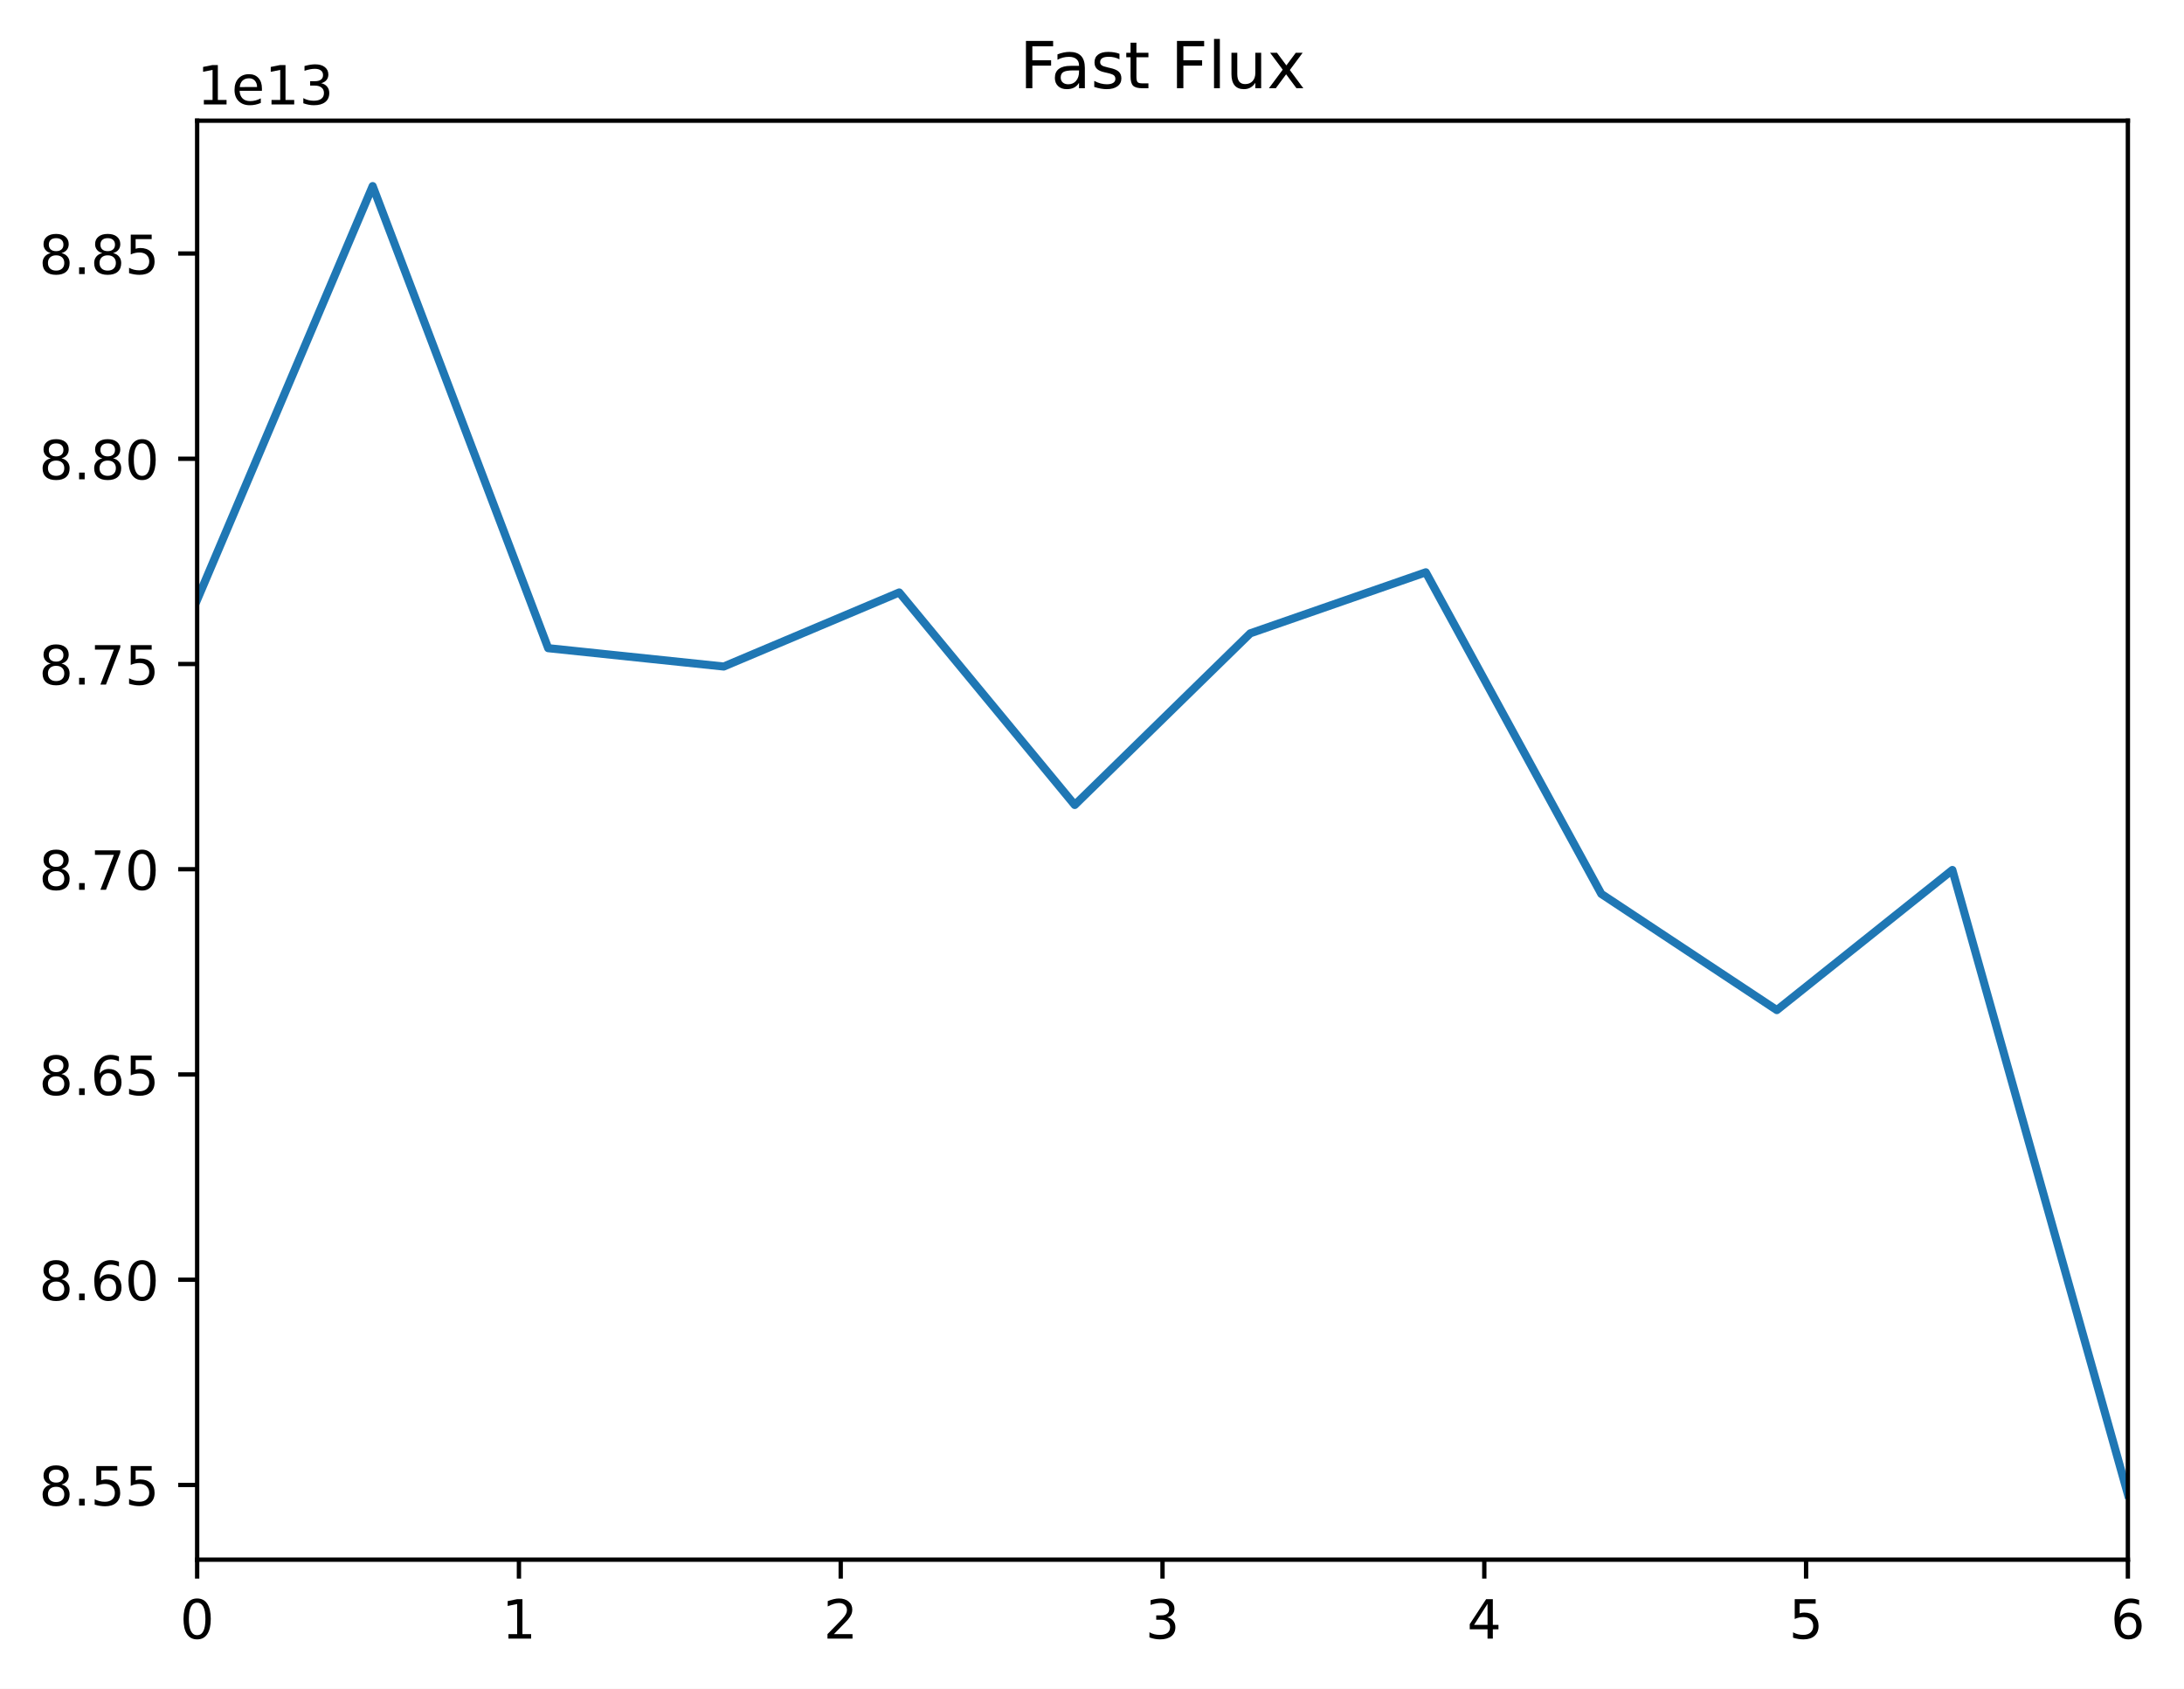
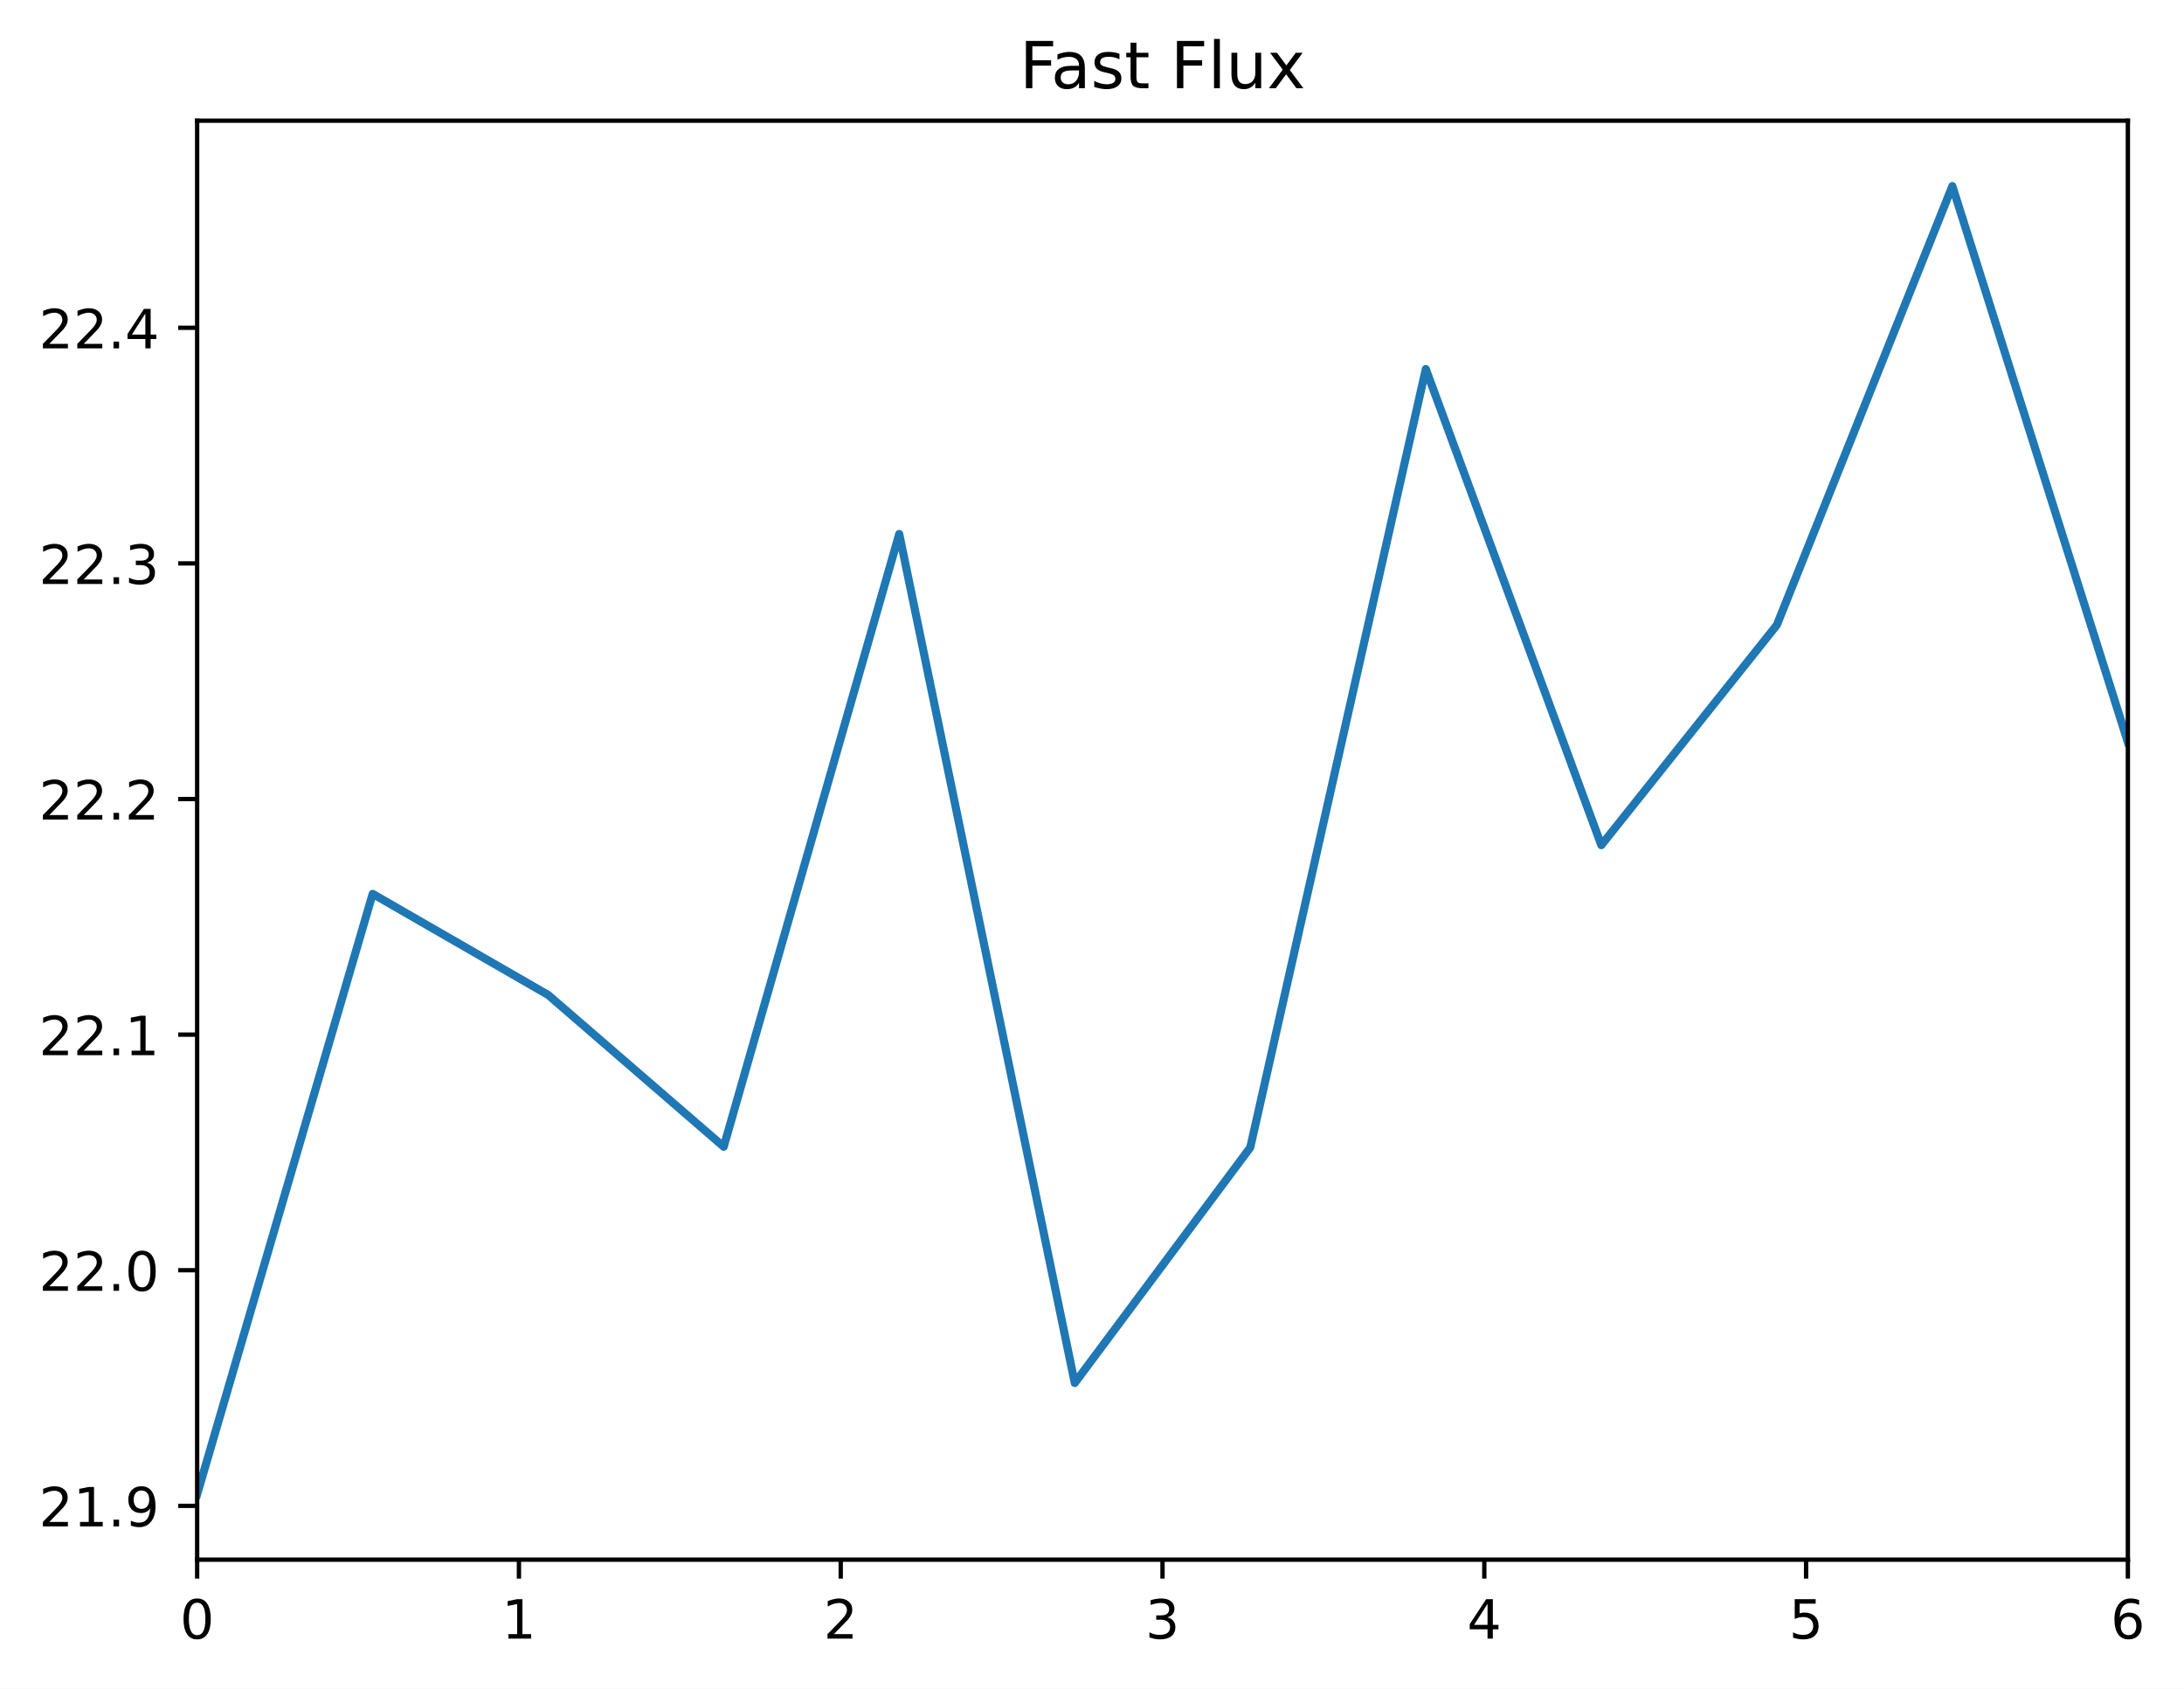
<svg xmlns="http://www.w3.org/2000/svg" xmlns:xlink="http://www.w3.org/1999/xlink" width="403.967pt" height="312.308pt" viewBox="0 0 403.967 312.308" version="1.1">
  <defs>
    <style type="text/css">*{stroke-linejoin: round; stroke-linecap: butt}</style>
  </defs>
  <g id="figure_1">
    <g id="patch_1">
      <path d="M 0 312.308  L 403.967 312.308  L 403.967 0  L 0 0  z " style="fill: #ffffff" />
    </g>
    <g id="axes_1">
      <g id="patch_2">
        <path d="M 36.466 288.43  L 393.586 288.43  L 393.586 22.318  L 36.466 22.318  z " style="fill: #ffffff" />
      </g>
      <g id="matplotlib.axis_1">
        <g id="xtick_1">
          <g id="line2d_1">
            <defs>
-               <path id="mecc9554eec" d="M 0 0  L 0 3.5  " style="stroke: #000000; stroke-width: 0.8" />
+               <path id="me002994c89" d="M 0 0  L 0 3.5  " style="stroke: #000000; stroke-width: 0.8" />
            </defs>
            <g>
-               <use xlink:href="#mecc9554eec" x="36.466" y="288.43" style="stroke: #000000; stroke-width: 0.8" />
+               <use xlink:href="#me002994c89" x="36.466" y="288.43" style="stroke: #000000; stroke-width: 0.8" />
            </g>
          </g>
          <g id="text_1">
            <g transform="translate(33.28437 303.0286) scale(0.1 -0.1)">
              <defs>
                <path id="DejaVuSans-30" d="M 2034 4250  Q 1547 4250 1301 3770  Q 1056 3291 1056 2328  Q 1056 1369 1301 889  Q 1547 409 2034 409  Q 2525 409 2770 889  Q 3016 1369 3016 2328  Q 3016 3291 2770 3770  Q 2525 4250 2034 4250  z M 2034 4750  Q 2819 4750 3233 4129  Q 3647 3509 3647 2328  Q 3647 1150 3233 529  Q 2819 -91 2034 -91  Q 1250 -91 836 529  Q 422 1150 422 2328  Q 422 3509 836 4129  Q 1250 4750 2034 4750  z " transform="scale(0.015625)" />
              </defs>
              <use xlink:href="#DejaVuSans-30" />
            </g>
          </g>
        </g>
        <g id="xtick_2">
          <g id="line2d_2">
            <g>
-               <use xlink:href="#mecc9554eec" x="95.986" y="288.43" style="stroke: #000000; stroke-width: 0.8" />
+               <use xlink:href="#me002994c89" x="95.986" y="288.43" style="stroke: #000000; stroke-width: 0.8" />
            </g>
          </g>
          <g id="text_2">
            <g transform="translate(92.80437 303.0286) scale(0.1 -0.1)">
              <defs>
                <path id="DejaVuSans-31" d="M 794 531  L 1825 531  L 1825 4091  L 703 3866  L 703 4441  L 1819 4666  L 2450 4666  L 2450 531  L 3481 531  L 3481 0  L 794 0  L 794 531  z " transform="scale(0.015625)" />
              </defs>
              <use xlink:href="#DejaVuSans-31" />
            </g>
          </g>
        </g>
        <g id="xtick_3">
          <g id="line2d_3">
            <g>
-               <use xlink:href="#mecc9554eec" x="155.506" y="288.43" style="stroke: #000000; stroke-width: 0.8" />
+               <use xlink:href="#me002994c89" x="155.506" y="288.43" style="stroke: #000000; stroke-width: 0.8" />
            </g>
          </g>
          <g id="text_3">
            <g transform="translate(152.3244 303.0286) scale(0.1 -0.1)">
              <defs>
                <path id="DejaVuSans-32" d="M 1228 531  L 3431 531  L 3431 0  L 469 0  L 469 531  Q 828 903 1448 1529  Q 2069 2156 2228 2338  Q 2531 2678 2651 2914  Q 2772 3150 2772 3378  Q 2772 3750 2511 3984  Q 2250 4219 1831 4219  Q 1534 4219 1204 4116  Q 875 4013 500 3803  L 500 4441  Q 881 4594 1212 4672  Q 1544 4750 1819 4750  Q 2544 4750 2975 4387  Q 3406 4025 3406 3419  Q 3406 3131 3298 2873  Q 3191 2616 2906 2266  Q 2828 2175 2409 1742  Q 1991 1309 1228 531  z " transform="scale(0.015625)" />
              </defs>
              <use xlink:href="#DejaVuSans-32" />
            </g>
          </g>
        </g>
        <g id="xtick_4">
          <g id="line2d_4">
            <g>
-               <use xlink:href="#mecc9554eec" x="215.026" y="288.43" style="stroke: #000000; stroke-width: 0.8" />
+               <use xlink:href="#me002994c89" x="215.026" y="288.43" style="stroke: #000000; stroke-width: 0.8" />
            </g>
          </g>
          <g id="text_4">
            <g transform="translate(211.8444 303.0286) scale(0.1 -0.1)">
              <defs>
                <path id="DejaVuSans-33" d="M 2597 2516  Q 3050 2419 3304 2112  Q 3559 1806 3559 1356  Q 3559 666 3084 287  Q 2609 -91 1734 -91  Q 1441 -91 1130 -33  Q 819 25 488 141  L 488 750  Q 750 597 1062 519  Q 1375 441 1716 441  Q 2309 441 2620 675  Q 2931 909 2931 1356  Q 2931 1769 2642 2001  Q 2353 2234 1838 2234  L 1294 2234  L 1294 2753  L 1863 2753  Q 2328 2753 2575 2939  Q 2822 3125 2822 3475  Q 2822 3834 2567 4026  Q 2313 4219 1838 4219  Q 1578 4219 1281 4162  Q 984 4106 628 3988  L 628 4550  Q 988 4650 1302 4700  Q 1616 4750 1894 4750  Q 2613 4750 3031 4423  Q 3450 4097 3450 3541  Q 3450 3153 3228 2886  Q 3006 2619 2597 2516  z " transform="scale(0.015625)" />
              </defs>
              <use xlink:href="#DejaVuSans-33" />
            </g>
          </g>
        </g>
        <g id="xtick_5">
          <g id="line2d_5">
            <g>
-               <use xlink:href="#mecc9554eec" x="274.546" y="288.43" style="stroke: #000000; stroke-width: 0.8" />
+               <use xlink:href="#me002994c89" x="274.546" y="288.43" style="stroke: #000000; stroke-width: 0.8" />
            </g>
          </g>
          <g id="text_5">
            <g transform="translate(271.3644 303.0286) scale(0.1 -0.1)">
              <defs>
                <path id="DejaVuSans-34" d="M 2419 4116  L 825 1625  L 2419 1625  L 2419 4116  z M 2253 4666  L 3047 4666  L 3047 1625  L 3713 1625  L 3713 1100  L 3047 1100  L 3047 0  L 2419 0  L 2419 1100  L 313 1100  L 313 1709  L 2253 4666  z " transform="scale(0.015625)" />
              </defs>
              <use xlink:href="#DejaVuSans-34" />
            </g>
          </g>
        </g>
        <g id="xtick_6">
          <g id="line2d_6">
            <g>
-               <use xlink:href="#mecc9554eec" x="334.066" y="288.43" style="stroke: #000000; stroke-width: 0.8" />
+               <use xlink:href="#me002994c89" x="334.066" y="288.43" style="stroke: #000000; stroke-width: 0.8" />
            </g>
          </g>
          <g id="text_6">
            <g transform="translate(330.8844 303.0286) scale(0.1 -0.1)">
              <defs>
                <path id="DejaVuSans-35" d="M 691 4666  L 3169 4666  L 3169 4134  L 1269 4134  L 1269 2991  Q 1406 3038 1543 3061  Q 1681 3084 1819 3084  Q 2600 3084 3056 2656  Q 3513 2228 3513 1497  Q 3513 744 3044 326  Q 2575 -91 1722 -91  Q 1428 -91 1123 -41  Q 819 9 494 109  L 494 744  Q 775 591 1075 516  Q 1375 441 1709 441  Q 2250 441 2565 725  Q 2881 1009 2881 1497  Q 2881 1984 2565 2268  Q 2250 2553 1709 2553  Q 1456 2553 1204 2497  Q 953 2441 691 2322  L 691 4666  z " transform="scale(0.015625)" />
              </defs>
              <use xlink:href="#DejaVuSans-35" />
            </g>
          </g>
        </g>
        <g id="xtick_7">
          <g id="line2d_7">
            <g>
-               <use xlink:href="#mecc9554eec" x="393.586" y="288.43" style="stroke: #000000; stroke-width: 0.8" />
+               <use xlink:href="#me002994c89" x="393.586" y="288.43" style="stroke: #000000; stroke-width: 0.8" />
            </g>
          </g>
          <g id="text_7">
            <g transform="translate(390.4044 303.0286) scale(0.1 -0.1)">
              <defs>
                <path id="DejaVuSans-36" d="M 2113 2584  Q 1688 2584 1439 2293  Q 1191 2003 1191 1497  Q 1191 994 1439 701  Q 1688 409 2113 409  Q 2538 409 2786 701  Q 3034 994 3034 1497  Q 3034 2003 2786 2293  Q 2538 2584 2113 2584  z M 3366 4563  L 3366 3988  Q 3128 4100 2886 4159  Q 2644 4219 2406 4219  Q 1781 4219 1451 3797  Q 1122 3375 1075 2522  Q 1259 2794 1537 2939  Q 1816 3084 2150 3084  Q 2853 3084 3261 2657  Q 3669 2231 3669 1497  Q 3669 778 3244 343  Q 2819 -91 2113 -91  Q 1303 -91 875 529  Q 447 1150 447 2328  Q 447 3434 972 4092  Q 1497 4750 2381 4750  Q 2619 4750 2861 4703  Q 3103 4656 3366 4563  z " transform="scale(0.015625)" />
              </defs>
              <use xlink:href="#DejaVuSans-36" />
            </g>
          </g>
        </g>
      </g>
      <g id="matplotlib.axis_2">
        <g id="ytick_1">
          <g id="line2d_8">
            <defs>
-               <path id="me00e000dd1" d="M 0 0  L -3.5 0  " style="stroke: #000000; stroke-width: 0.8" />
+               <path id="md0cad945d7" d="M 0 0  L -3.5 0  " style="stroke: #000000; stroke-width: 0.8" />
            </defs>
            <g>
-               <use xlink:href="#me00e000dd1" x="36.466" y="274.614" style="stroke: #000000; stroke-width: 0.8" />
+               <use xlink:href="#md0cad945d7" x="36.466" y="278.478" style="stroke: #000000; stroke-width: 0.8" />
            </g>
          </g>
          <g id="text_8">
-             <g transform="translate(7.2 278.4134) scale(0.1 -0.1)">
-               <defs>
-                 <path id="DejaVuSans-38" d="M 2034 2216  Q 1584 2216 1326 1975  Q 1069 1734 1069 1313  Q 1069 891 1326 650  Q 1584 409 2034 409  Q 2484 409 2743 651  Q 3003 894 3003 1313  Q 3003 1734 2745 1975  Q 2488 2216 2034 2216  z M 1403 2484  Q 997 2584 770 2862  Q 544 3141 544 3541  Q 544 4100 942 4425  Q 1341 4750 2034 4750  Q 2731 4750 3128 4425  Q 3525 4100 3525 3541  Q 3525 3141 3298 2862  Q 3072 2584 2669 2484  Q 3125 2378 3379 2068  Q 3634 1759 3634 1313  Q 3634 634 3220 271  Q 2806 -91 2034 -91  Q 1263 -91 848 271  Q 434 634 434 1313  Q 434 1759 690 2068  Q 947 2378 1403 2484  z M 1172 3481  Q 1172 3119 1398 2916  Q 1625 2713 2034 2713  Q 2441 2713 2670 2916  Q 2900 3119 2900 3481  Q 2900 3844 2670 4047  Q 2441 4250 2034 4250  Q 1625 4250 1398 4047  Q 1172 3844 1172 3481  z " transform="scale(0.015625)" />
+             <g transform="translate(7.2 282.2771) scale(0.1 -0.1)">
+               <defs>
                <path id="DejaVuSans-2e" d="M 684 794  L 1344 794  L 1344 0  L 684 0  L 684 794  z " transform="scale(0.015625)" />
-               </defs>
-               <use xlink:href="#DejaVuSans-38" />
-               <use xlink:href="#DejaVuSans-2e" x="63.623" />
-               <use xlink:href="#DejaVuSans-35" x="95.41" />
-               <use xlink:href="#DejaVuSans-35" x="159.033" />
+                 <path id="DejaVuSans-39" d="M 703 97  L 703 672  Q 941 559 1184 500  Q 1428 441 1663 441  Q 2288 441 2617 861  Q 2947 1281 2994 2138  Q 2813 1869 2534 1725  Q 2256 1581 1919 1581  Q 1219 1581 811 2004  Q 403 2428 403 3163  Q 403 3881 828 4315  Q 1253 4750 1959 4750  Q 2769 4750 3195 4129  Q 3622 3509 3622 2328  Q 3622 1225 3098 567  Q 2575 -91 1691 -91  Q 1453 -91 1209 -44  Q 966 3 703 97  z M 1959 2075  Q 2384 2075 2632 2365  Q 2881 2656 2881 3163  Q 2881 3666 2632 3958  Q 2384 4250 1959 4250  Q 1534 4250 1286 3958  Q 1038 3666 1038 3163  Q 1038 2656 1286 2365  Q 1534 2075 1959 2075  z " transform="scale(0.015625)" />
+               </defs>
+               <use xlink:href="#DejaVuSans-32" />
+               <use xlink:href="#DejaVuSans-31" x="63.623" />
+               <use xlink:href="#DejaVuSans-2e" x="127.246" />
+               <use xlink:href="#DejaVuSans-39" x="159.033" />
            </g>
          </g>
        </g>
        <g id="ytick_2">
          <g id="line2d_9">
            <g>
-               <use xlink:href="#me00e000dd1" x="36.466" y="236.659" style="stroke: #000000; stroke-width: 0.8" />
+               <use xlink:href="#md0cad945d7" x="36.466" y="234.906" style="stroke: #000000; stroke-width: 0.8" />
            </g>
          </g>
          <g id="text_9">
-             <g transform="translate(7.2 240.4583) scale(0.1 -0.1)">
-               <use xlink:href="#DejaVuSans-38" />
-               <use xlink:href="#DejaVuSans-2e" x="63.623" />
-               <use xlink:href="#DejaVuSans-36" x="95.41" />
+             <g transform="translate(7.2 238.7055) scale(0.1 -0.1)">
+               <use xlink:href="#DejaVuSans-32" />
+               <use xlink:href="#DejaVuSans-32" x="63.623" />
+               <use xlink:href="#DejaVuSans-2e" x="127.246" />
              <use xlink:href="#DejaVuSans-30" x="159.033" />
            </g>
          </g>
        </g>
        <g id="ytick_3">
          <g id="line2d_10">
            <g>
-               <use xlink:href="#me00e000dd1" x="36.466" y="198.704" style="stroke: #000000; stroke-width: 0.8" />
+               <use xlink:href="#md0cad945d7" x="36.466" y="191.335" style="stroke: #000000; stroke-width: 0.8" />
            </g>
          </g>
          <g id="text_10">
-             <g transform="translate(7.2 202.5031) scale(0.1 -0.1)">
-               <use xlink:href="#DejaVuSans-38" />
-               <use xlink:href="#DejaVuSans-2e" x="63.623" />
-               <use xlink:href="#DejaVuSans-36" x="95.41" />
-               <use xlink:href="#DejaVuSans-35" x="159.033" />
+             <g transform="translate(7.2 195.134) scale(0.1 -0.1)">
+               <use xlink:href="#DejaVuSans-32" />
+               <use xlink:href="#DejaVuSans-32" x="63.623" />
+               <use xlink:href="#DejaVuSans-2e" x="127.246" />
+               <use xlink:href="#DejaVuSans-31" x="159.033" />
            </g>
          </g>
        </g>
        <g id="ytick_4">
          <g id="line2d_11">
            <g>
-               <use xlink:href="#me00e000dd1" x="36.466" y="160.749" style="stroke: #000000; stroke-width: 0.8" />
+               <use xlink:href="#md0cad945d7" x="36.466" y="147.763" style="stroke: #000000; stroke-width: 0.8" />
            </g>
          </g>
          <g id="text_11">
-             <g transform="translate(7.2 164.5479) scale(0.1 -0.1)">
-               <defs>
-                 <path id="DejaVuSans-37" d="M 525 4666  L 3525 4666  L 3525 4397  L 1831 0  L 1172 0  L 2766 4134  L 525 4134  L 525 4666  z " transform="scale(0.015625)" />
-               </defs>
-               <use xlink:href="#DejaVuSans-38" />
-               <use xlink:href="#DejaVuSans-2e" x="63.623" />
-               <use xlink:href="#DejaVuSans-37" x="95.41" />
-               <use xlink:href="#DejaVuSans-30" x="159.033" />
+             <g transform="translate(7.2 151.5624) scale(0.1 -0.1)">
+               <use xlink:href="#DejaVuSans-32" />
+               <use xlink:href="#DejaVuSans-32" x="63.623" />
+               <use xlink:href="#DejaVuSans-2e" x="127.246" />
+               <use xlink:href="#DejaVuSans-32" x="159.033" />
            </g>
          </g>
        </g>
        <g id="ytick_5">
          <g id="line2d_12">
            <g>
-               <use xlink:href="#me00e000dd1" x="36.466" y="122.794" style="stroke: #000000; stroke-width: 0.8" />
+               <use xlink:href="#md0cad945d7" x="36.466" y="104.192" style="stroke: #000000; stroke-width: 0.8" />
            </g>
          </g>
          <g id="text_12">
-             <g transform="translate(7.2 126.5927) scale(0.1 -0.1)">
-               <use xlink:href="#DejaVuSans-38" />
-               <use xlink:href="#DejaVuSans-2e" x="63.623" />
-               <use xlink:href="#DejaVuSans-37" x="95.41" />
-               <use xlink:href="#DejaVuSans-35" x="159.033" />
+             <g transform="translate(7.2 107.9909) scale(0.1 -0.1)">
+               <use xlink:href="#DejaVuSans-32" />
+               <use xlink:href="#DejaVuSans-32" x="63.623" />
+               <use xlink:href="#DejaVuSans-2e" x="127.246" />
+               <use xlink:href="#DejaVuSans-33" x="159.033" />
            </g>
          </g>
        </g>
        <g id="ytick_6">
          <g id="line2d_13">
            <g>
-               <use xlink:href="#me00e000dd1" x="36.466" y="84.838" style="stroke: #000000; stroke-width: 0.8" />
+               <use xlink:href="#md0cad945d7" x="36.466" y="60.62" style="stroke: #000000; stroke-width: 0.8" />
            </g>
          </g>
          <g id="text_13">
-             <g transform="translate(7.2 88.63755) scale(0.1 -0.1)">
-               <use xlink:href="#DejaVuSans-38" />
-               <use xlink:href="#DejaVuSans-2e" x="63.623" />
-               <use xlink:href="#DejaVuSans-38" x="95.41" />
-               <use xlink:href="#DejaVuSans-30" x="159.033" />
-             </g>
-           </g>
-         </g>
-         <g id="ytick_7">
-           <g id="line2d_14">
-             <g>
-               <use xlink:href="#me00e000dd1" x="36.466" y="46.883" style="stroke: #000000; stroke-width: 0.8" />
-             </g>
-           </g>
-           <g id="text_14">
-             <g transform="translate(7.2 50.68237) scale(0.1 -0.1)">
-               <use xlink:href="#DejaVuSans-38" />
-               <use xlink:href="#DejaVuSans-2e" x="63.623" />
-               <use xlink:href="#DejaVuSans-38" x="95.41" />
-               <use xlink:href="#DejaVuSans-35" x="159.033" />
-             </g>
-           </g>
-         </g>
-         <g id="text_15">
-           <g transform="translate(36.46563 19.31812) scale(0.1 -0.1)">
-             <defs>
-               <path id="DejaVuSans-65" d="M 3597 1894  L 3597 1613  L 953 1613  Q 991 1019 1311 708  Q 1631 397 2203 397  Q 2534 397 2845 478  Q 3156 559 3463 722  L 3463 178  Q 3153 47 2828 -22  Q 2503 -91 2169 -91  Q 1331 -91 842 396  Q 353 884 353 1716  Q 353 2575 817 3079  Q 1281 3584 2069 3584  Q 2775 3584 3186 3129  Q 3597 2675 3597 1894  z M 3022 2063  Q 3016 2534 2758 2815  Q 2500 3097 2075 3097  Q 1594 3097 1305 2825  Q 1016 2553 972 2059  L 3022 2063  z " transform="scale(0.015625)" />
-             </defs>
-             <use xlink:href="#DejaVuSans-31" />
-             <use xlink:href="#DejaVuSans-65" x="63.623" />
-             <use xlink:href="#DejaVuSans-31" x="125.146" />
-             <use xlink:href="#DejaVuSans-33" x="188.77" />
-           </g>
-         </g>
-       </g>
-       <g id="line2d_15">
-         <path d="M 36.466 110.921  L 68.931 34.414  L 101.397 119.868  L 133.862 123.261  L 166.327 109.566  L 198.793 148.863  L 231.258 117.122  L 263.724 105.837  L 296.189 165.31  L 328.655 186.798  L 361.12 160.886  L 393.586 276.334  " clip-path="url(#p2efc26953f)" style="fill: none; stroke: #1f77b4; stroke-width: 1.5; stroke-linecap: square" />
+             <g transform="translate(7.2 64.41937) scale(0.1 -0.1)">
+               <use xlink:href="#DejaVuSans-32" />
+               <use xlink:href="#DejaVuSans-32" x="63.623" />
+               <use xlink:href="#DejaVuSans-2e" x="127.246" />
+               <use xlink:href="#DejaVuSans-34" x="159.033" />
+             </g>
+           </g>
+         </g>
+       </g>
+       <g id="line2d_14">
+         <path d="M 36.466 276.334  L 68.931 165.302  L 101.397 183.999  L 133.862 212.066  L 166.327 98.748  L 198.793 255.755  L 231.258 212.203  L 263.724 68.249  L 296.189 156.296  L 328.655 115.587  L 361.12 34.414  L 393.586 137.271  " clip-path="url(#p554c570b7c)" style="fill: none; stroke: #1f77b4; stroke-width: 1.5; stroke-linecap: square" />
      </g>
      <g id="patch_3">
        <path d="M 36.466 288.43  L 36.466 22.318  " style="fill: none; stroke: #000000; stroke-width: 0.8; stroke-linejoin: miter; stroke-linecap: square" />
      </g>
      <g id="patch_4">
        <path d="M 393.586 288.43  L 393.586 22.318  " style="fill: none; stroke: #000000; stroke-width: 0.8; stroke-linejoin: miter; stroke-linecap: square" />
      </g>
      <g id="patch_5">
        <path d="M 36.466 288.43  L 393.586 288.43  " style="fill: none; stroke: #000000; stroke-width: 0.8; stroke-linejoin: miter; stroke-linecap: square" />
      </g>
      <g id="patch_6">
        <path d="M 36.466 22.318  L 393.586 22.318  " style="fill: none; stroke: #000000; stroke-width: 0.8; stroke-linejoin: miter; stroke-linecap: square" />
      </g>
-       <g id="text_16">
+       <g id="text_14">
        <g transform="translate(188.5891 16.31812) scale(0.12 -0.12)">
          <defs>
            <path id="DejaVuSans-46" d="M 628 4666  L 3309 4666  L 3309 4134  L 1259 4134  L 1259 2759  L 3109 2759  L 3109 2228  L 1259 2228  L 1259 0  L 628 0  L 628 4666  z " transform="scale(0.015625)" />
            <path id="DejaVuSans-61" d="M 2194 1759  Q 1497 1759 1228 1600  Q 959 1441 959 1056  Q 959 750 1161 570  Q 1363 391 1709 391  Q 2188 391 2477 730  Q 2766 1069 2766 1631  L 2766 1759  L 2194 1759  z M 3341 1997  L 3341 0  L 2766 0  L 2766 531  Q 2569 213 2275 61  Q 1981 -91 1556 -91  Q 1019 -91 701 211  Q 384 513 384 1019  Q 384 1609 779 1909  Q 1175 2209 1959 2209  L 2766 2209  L 2766 2266  Q 2766 2663 2505 2880  Q 2244 3097 1772 3097  Q 1472 3097 1187 3025  Q 903 2953 641 2809  L 641 3341  Q 956 3463 1253 3523  Q 1550 3584 1831 3584  Q 2591 3584 2966 3190  Q 3341 2797 3341 1997  z " transform="scale(0.015625)" />
            <path id="DejaVuSans-73" d="M 2834 3397  L 2834 2853  Q 2591 2978 2328 3040  Q 2066 3103 1784 3103  Q 1356 3103 1142 2972  Q 928 2841 928 2578  Q 928 2378 1081 2264  Q 1234 2150 1697 2047  L 1894 2003  Q 2506 1872 2764 1633  Q 3022 1394 3022 966  Q 3022 478 2636 193  Q 2250 -91 1575 -91  Q 1294 -91 989 -36  Q 684 19 347 128  L 347 722  Q 666 556 975 473  Q 1284 391 1588 391  Q 1994 391 2212 530  Q 2431 669 2431 922  Q 2431 1156 2273 1281  Q 2116 1406 1581 1522  L 1381 1569  Q 847 1681 609 1914  Q 372 2147 372 2553  Q 372 3047 722 3315  Q 1072 3584 1716 3584  Q 2034 3584 2315 3537  Q 2597 3491 2834 3397  z " transform="scale(0.015625)" />
            <path id="DejaVuSans-74" d="M 1172 4494  L 1172 3500  L 2356 3500  L 2356 3053  L 1172 3053  L 1172 1153  Q 1172 725 1289 603  Q 1406 481 1766 481  L 2356 481  L 2356 0  L 1766 0  Q 1100 0 847 248  Q 594 497 594 1153  L 594 3053  L 172 3053  L 172 3500  L 594 3500  L 594 4494  L 1172 4494  z " transform="scale(0.015625)" />
            <path id="DejaVuSans-20" transform="scale(0.015625)" />
            <path id="DejaVuSans-6c" d="M 603 4863  L 1178 4863  L 1178 0  L 603 0  L 603 4863  z " transform="scale(0.015625)" />
            <path id="DejaVuSans-75" d="M 544 1381  L 544 3500  L 1119 3500  L 1119 1403  Q 1119 906 1312 657  Q 1506 409 1894 409  Q 2359 409 2629 706  Q 2900 1003 2900 1516  L 2900 3500  L 3475 3500  L 3475 0  L 2900 0  L 2900 538  Q 2691 219 2414 64  Q 2138 -91 1772 -91  Q 1169 -91 856 284  Q 544 659 544 1381  z M 1991 3584  L 1991 3584  z " transform="scale(0.015625)" />
            <path id="DejaVuSans-78" d="M 3513 3500  L 2247 1797  L 3578 0  L 2900 0  L 1881 1375  L 863 0  L 184 0  L 1544 1831  L 300 3500  L 978 3500  L 1906 2253  L 2834 3500  L 3513 3500  z " transform="scale(0.015625)" />
          </defs>
          <use xlink:href="#DejaVuSans-46" />
          <use xlink:href="#DejaVuSans-61" x="48.395" />
          <use xlink:href="#DejaVuSans-73" x="109.674" />
          <use xlink:href="#DejaVuSans-74" x="161.773" />
          <use xlink:href="#DejaVuSans-20" x="200.982" />
          <use xlink:href="#DejaVuSans-46" x="232.77" />
          <use xlink:href="#DejaVuSans-6c" x="290.289" />
          <use xlink:href="#DejaVuSans-75" x="318.072" />
          <use xlink:href="#DejaVuSans-78" x="381.451" />
        </g>
      </g>
    </g>
  </g>
  <defs>
-     <clipPath id="p2efc26953f">
+     <clipPath id="p554c570b7c">
      <rect x="36.466" y="22.318" width="357.12" height="266.112" />
    </clipPath>
  </defs>
</svg>
